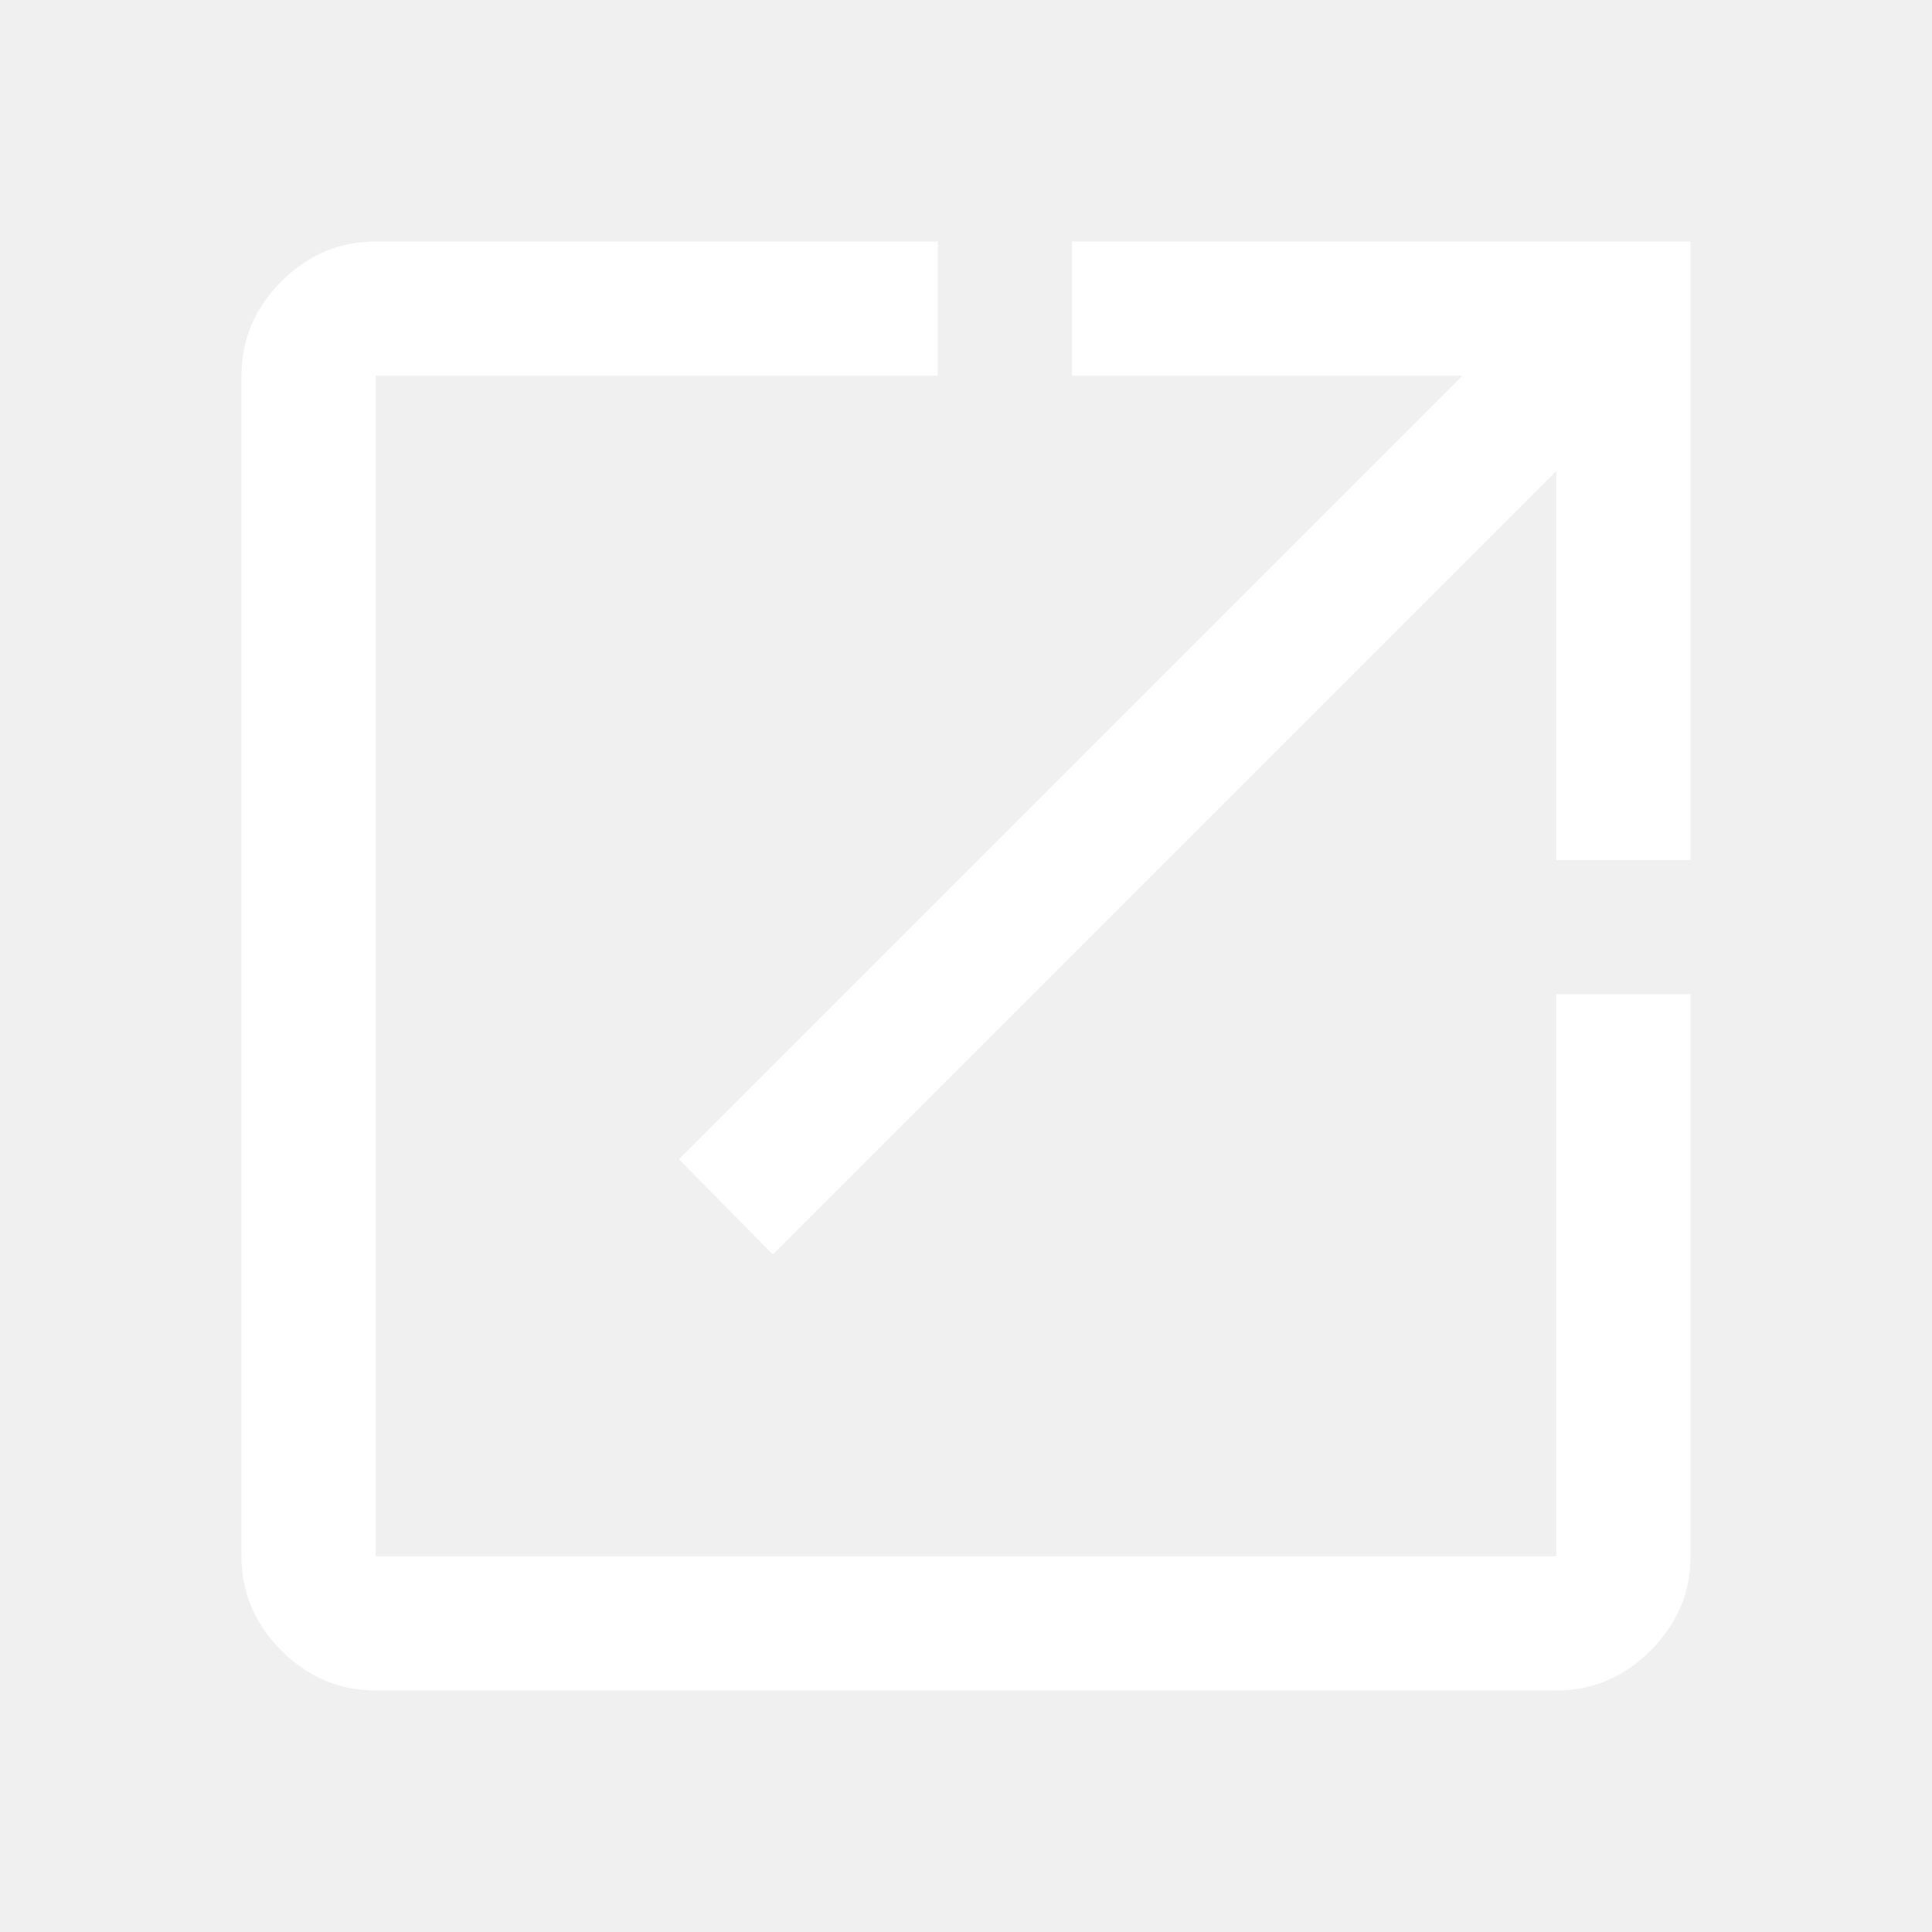
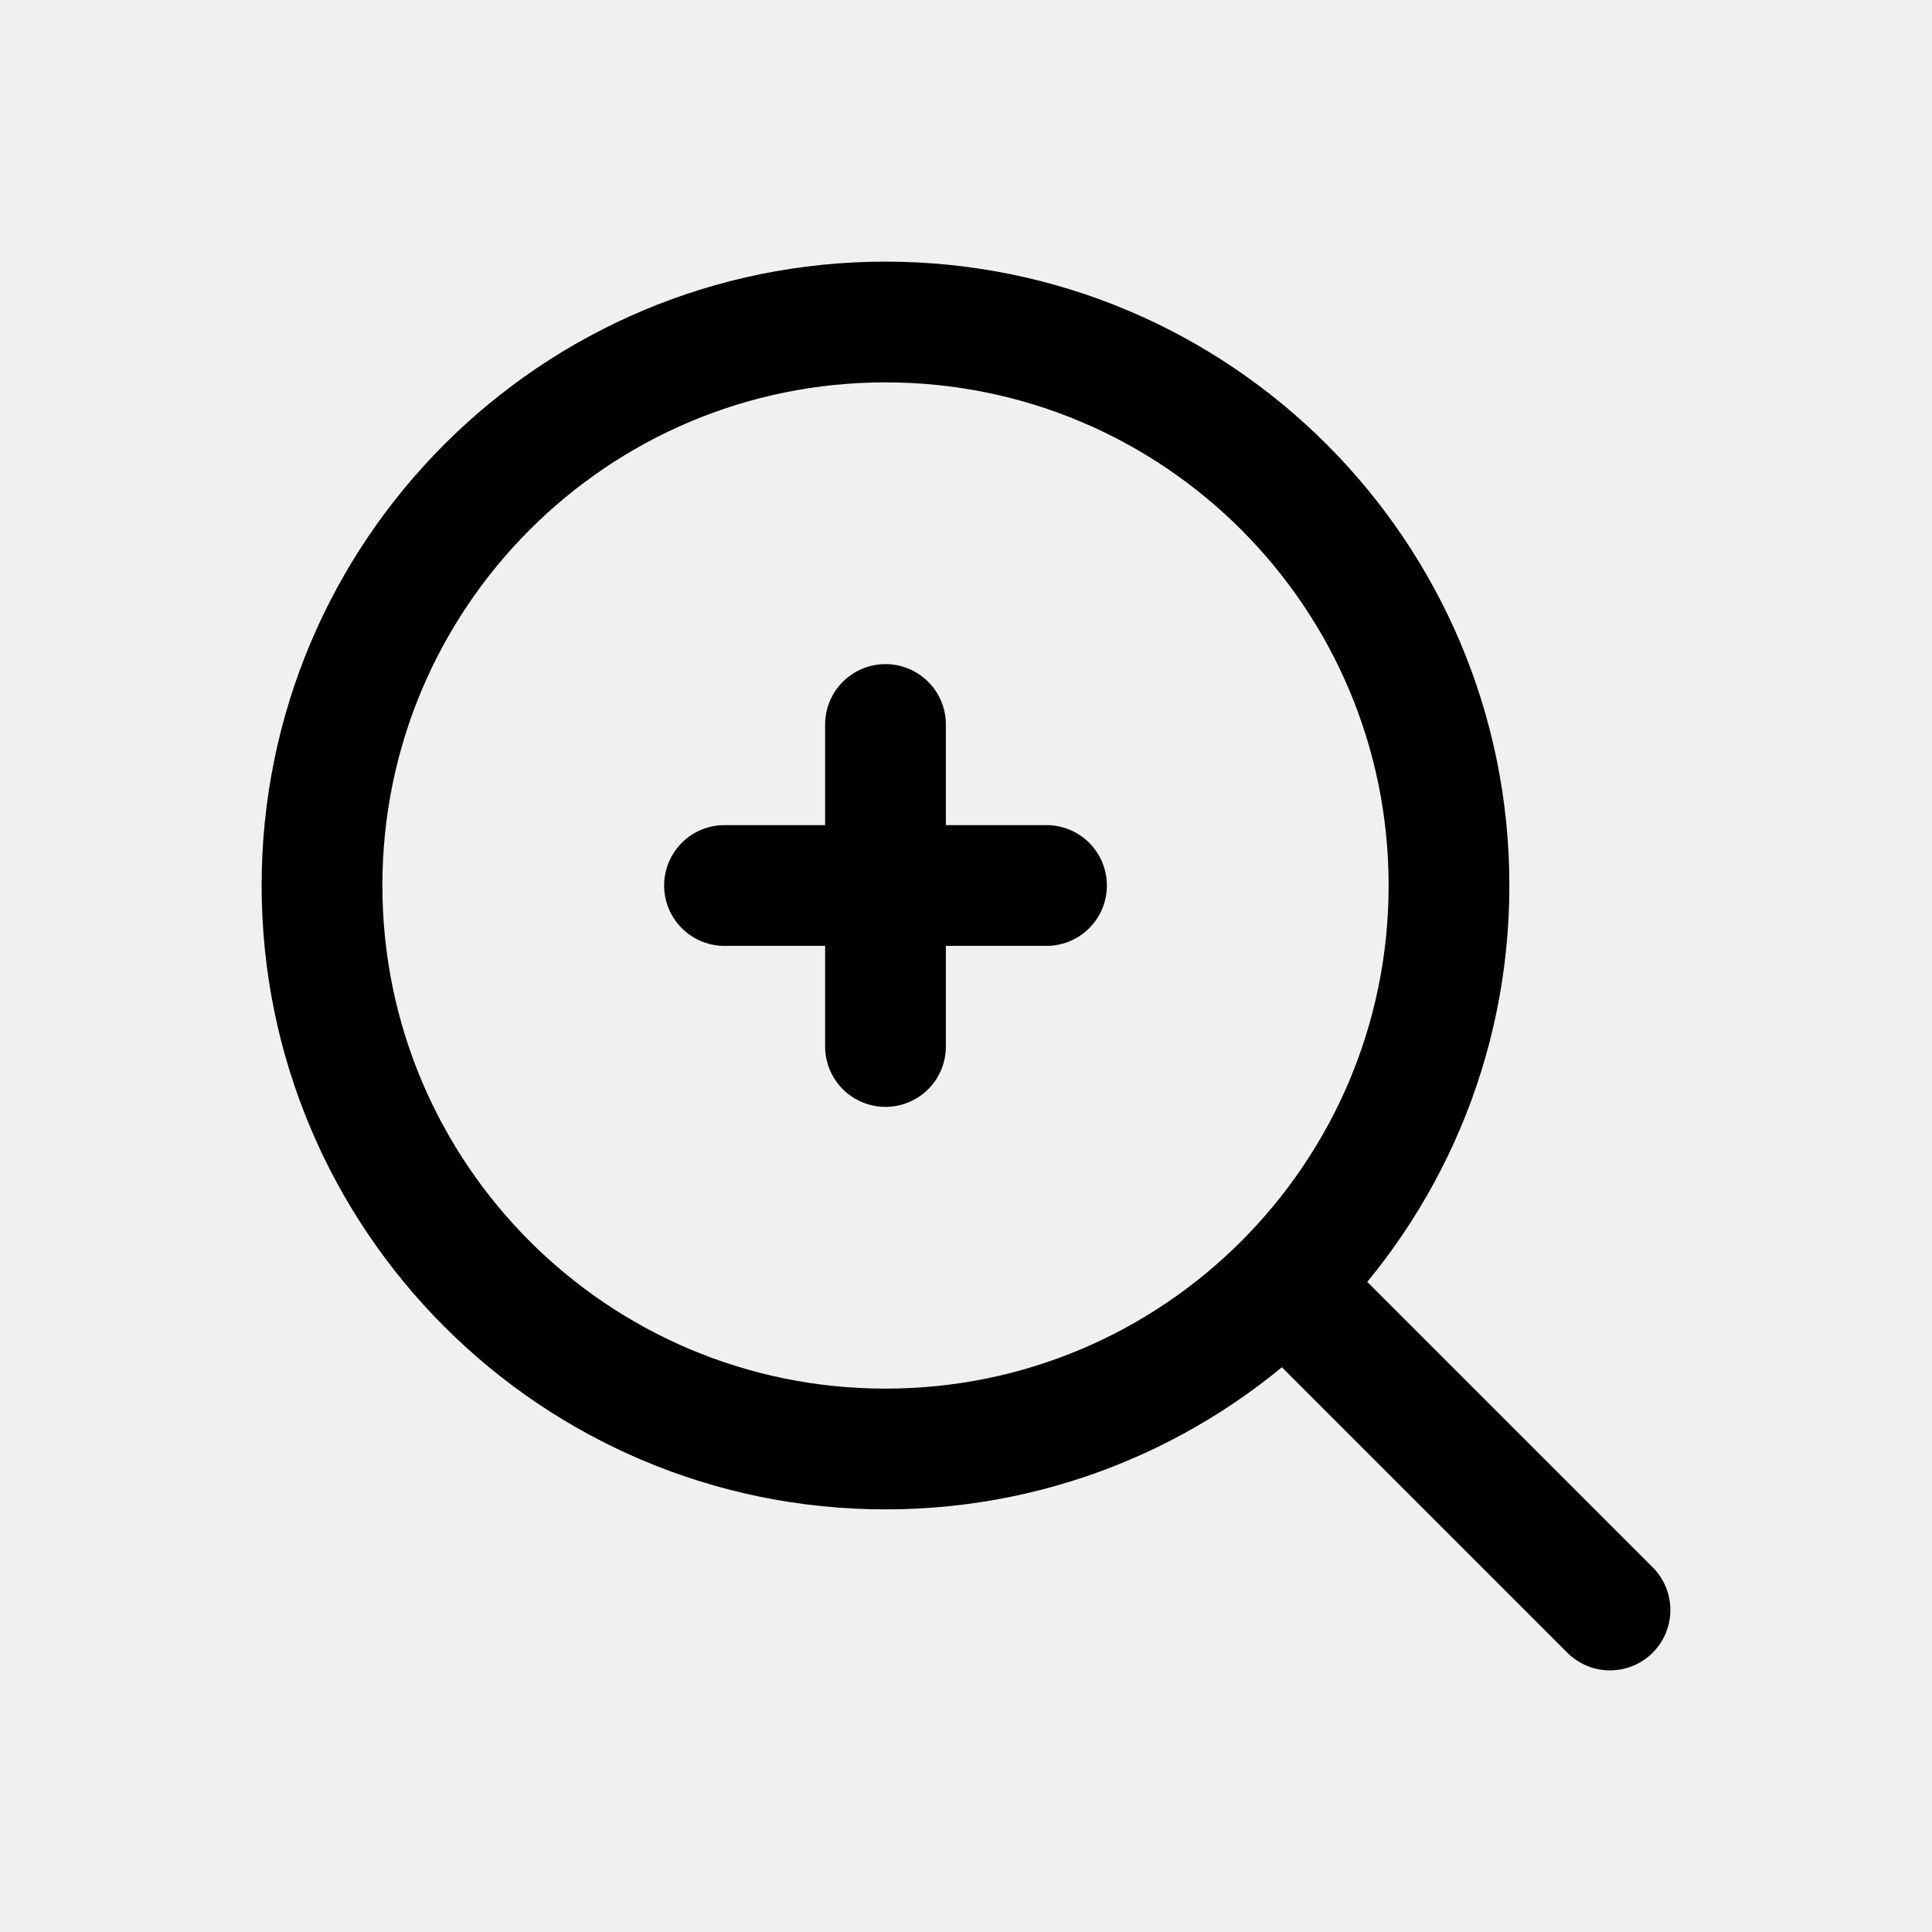
- <svg xmlns="http://www.w3.org/2000/svg" height="40px" viewBox="0 -960 960 960" width="40px" fill="#FFFFFF">
-   <path d="M186.67-120q-27 0-46.84-19.83Q120-159.67 120-186.67v-586.66q0-27 19.83-46.84Q159.67-840 186.67-840H466v66.67H186.67v586.66h586.66V-466H840v279.33q0 27-19.83 46.84Q800.33-120 773.33-120H186.67ZM384-336.67 337.33-384l389.34-389.33h-194V-840H840v307.33h-66.67V-726L384-336.67Z" />
+ <svg xmlns="http://www.w3.org/2000/svg" width="800px" height="800px" viewBox="0 0 24 24" fill="none">
+   <path d="M9 11H11M13 11H11M11 11V9M11 11V13" stroke="#000000" stroke-width="1.5" stroke-linecap="round" stroke-linejoin="round" />
+   <path d="M16 16L20 20" stroke="#000000" stroke-width="1.5" stroke-linecap="round" stroke-linejoin="round" />
+   <path d="M4 11C4 14.866 7.134 18 11 18C12.936 18 14.689 17.214 15.956 15.943C17.219 14.677 18 12.93 18 11C18 7.134 14.866 4 11 4C7.134 4 4 7.134 4 11Z" stroke="#000000" stroke-width="1.5" stroke-linecap="round" stroke-linejoin="round" />
</svg>
